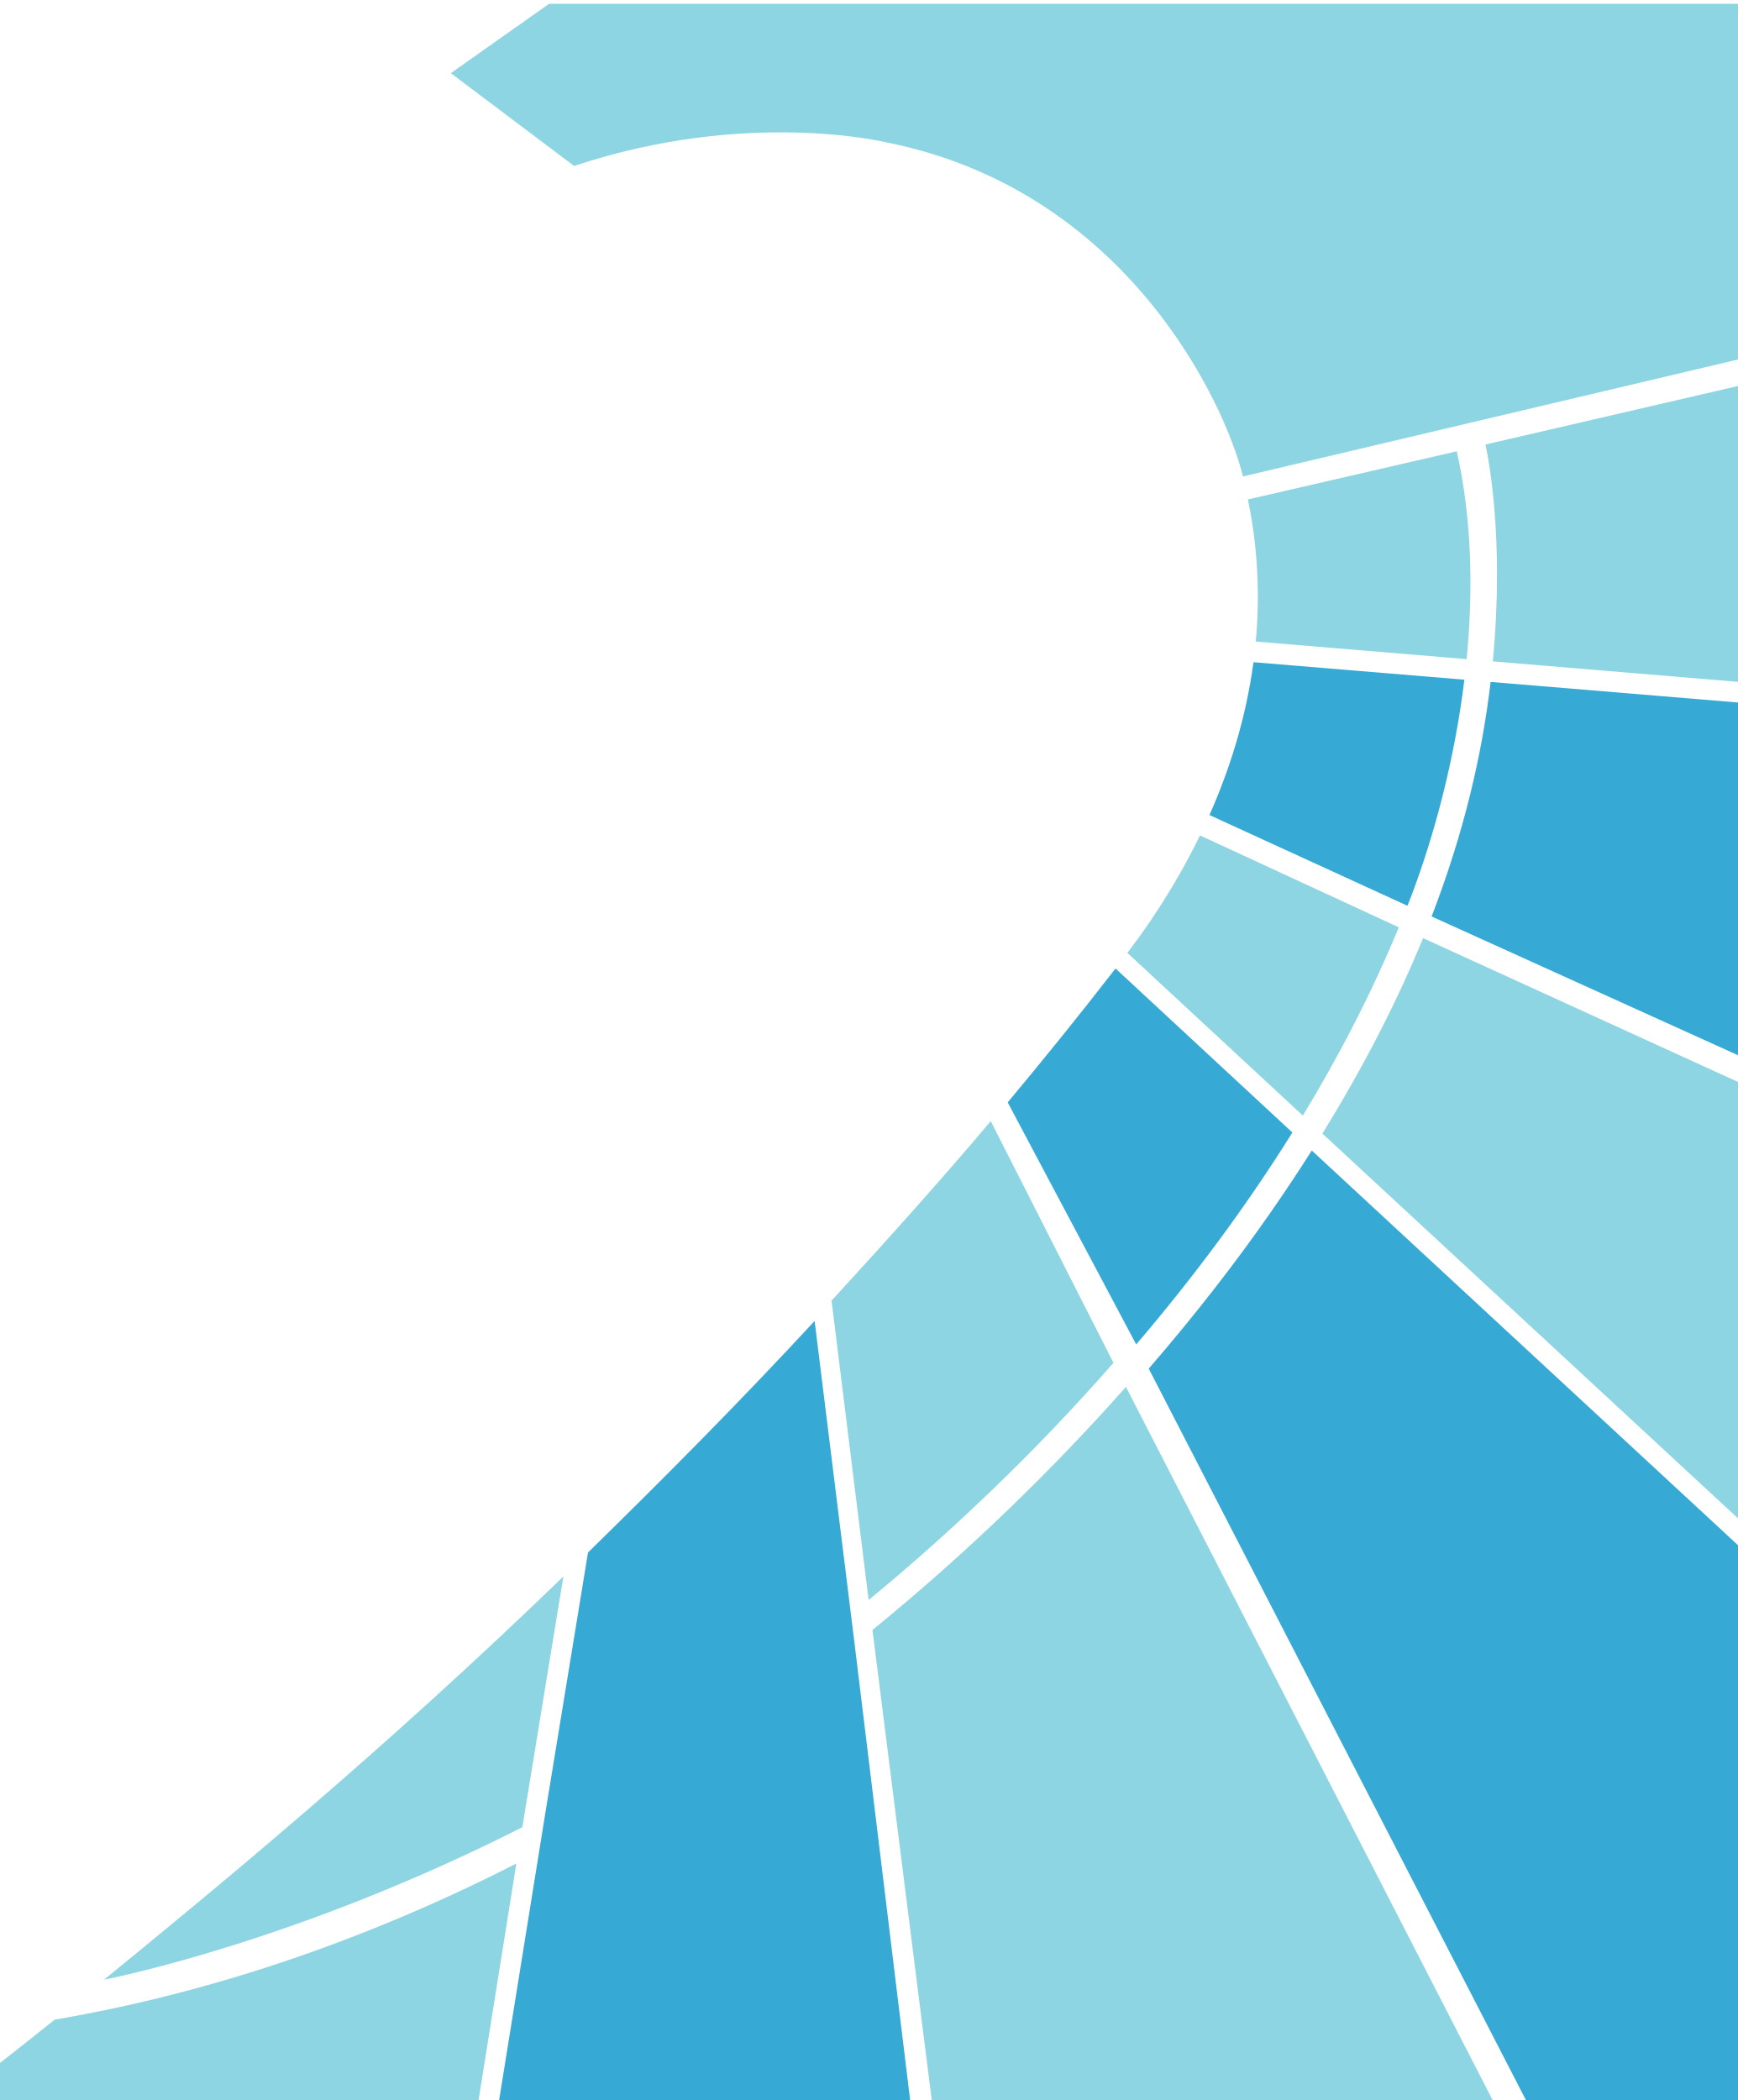
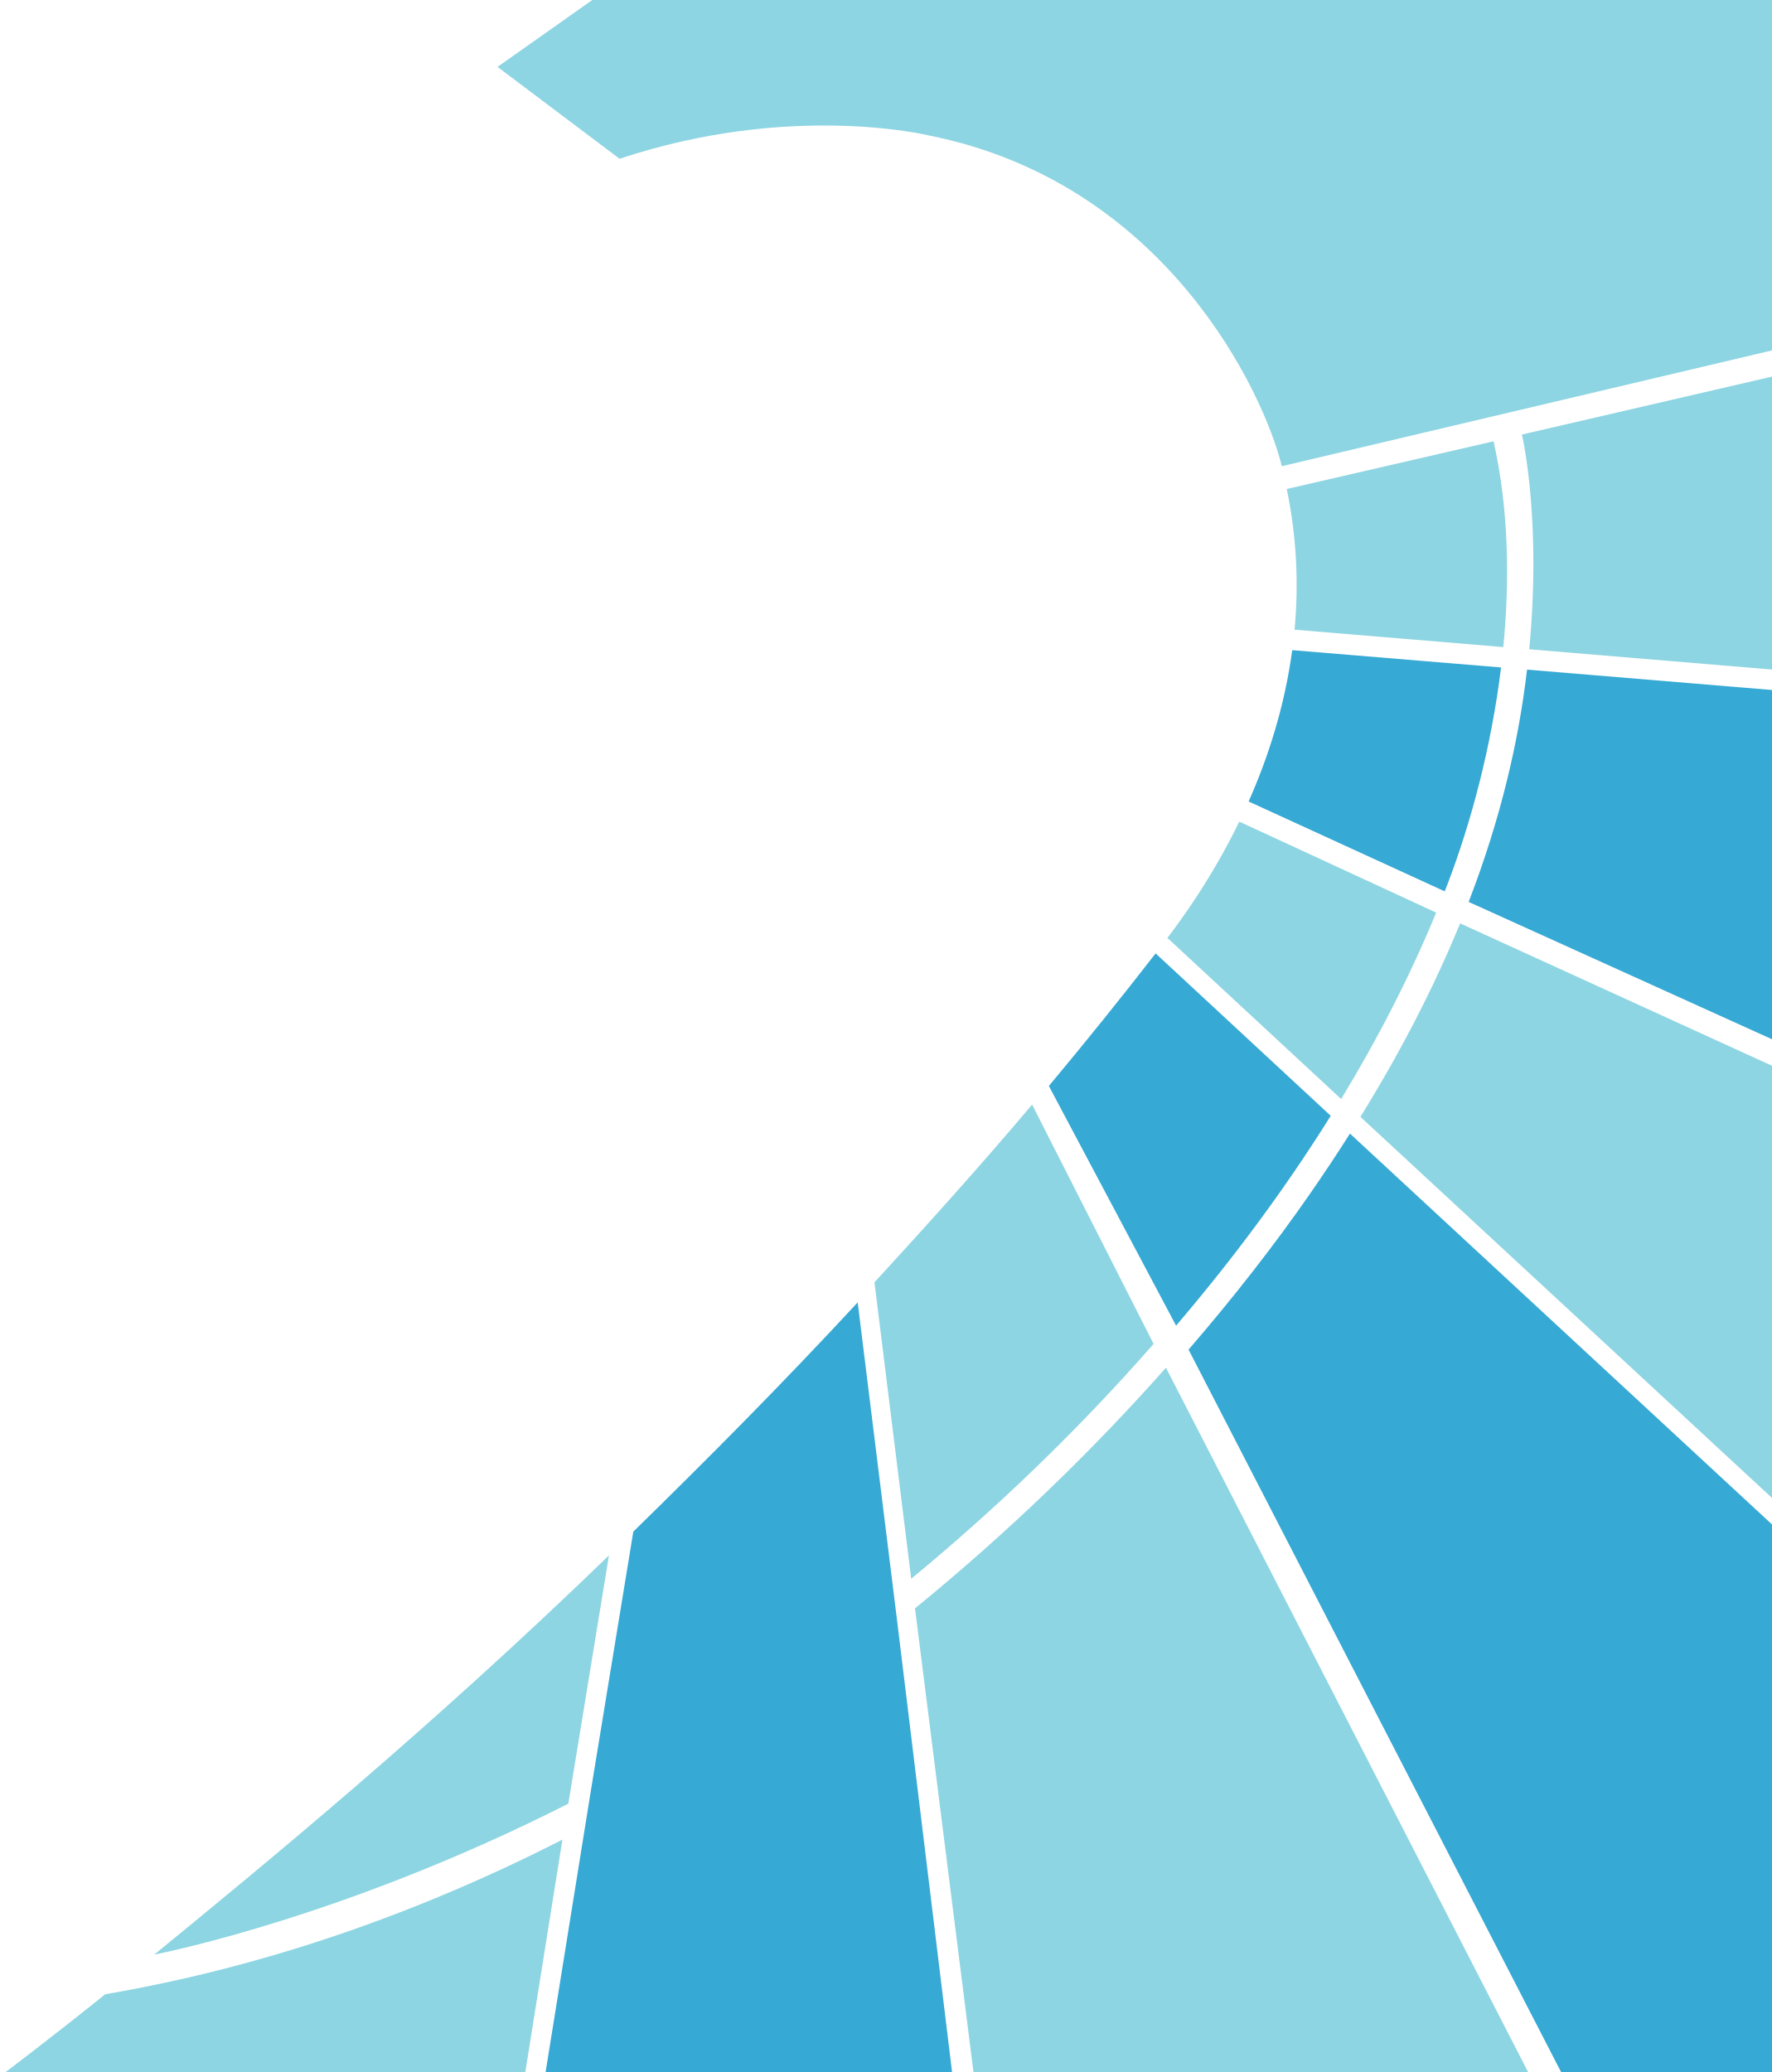
- <svg xmlns="http://www.w3.org/2000/svg" width="513" height="620" viewBox="0 0 513 620">
+ <svg xmlns="http://www.w3.org/2000/svg" width="513" height="600" viewBox="0 0 513 600">
  <defs>
    <style>
      .cls-1 {
        fill: #36a9d4;
      }

      .cls-2 {
-         fill: blue;
-         opacity: 0;
-       }
- 
-       .cls-3 {
        fill: #8dd5e2;
      }
    </style>
  </defs>
  <g id="Layer_7" data-name="Layer 7">
-     <path class="cls-3" d="M332.41,409.47c-21.53,24.3-46.64,48.78-74.83,71.76l17.54,139.12h165.71l-108.42-210.88Z" />
-     <path class="cls-3" d="M256.45,472.38c24.83-20.43,49.53-44.04,72.28-70.02l-36.23-71.36c-15.03,17.83-31.65,36.28-47,53l10.95,88.38Z" />
-     <path class="cls-1" d="M329.33,285.93s-.04.05-.05.08c-10.37,13.39-21,26.55-31.77,39.46l37.93,71.46c16.8-19.67,32.41-40.63,46.11-62.57l-52.22-48.43Z" />
-     <path class="cls-1" d="M268.74,620.35l-16.42-134.88-11.82-95.47c-22.49,24.31-45.03,46.96-66.9,68.35l-12.72,77.67-13.57,84.33h121.43Z" />
-     <path class="cls-3" d="M30.74,584.47c4.11-.81,58-11.8,123.47-45.01l12.12-74.03c-53.35,51.66-102.13,91.69-135.59,119.04Z" />
-     <path class="cls-3" d="M412.97,273.78l-58.7-27.13c-7.91,16.29-16.61,28.34-21.43,34.68l51.8,48.03c10.9-17.96,20.48-36.54,28.33-55.57Z" />
-     <path class="cls-1" d="M415.52,267.42c.25-.63.51-1.26.76-1.89,7.11-18.54,13.16-41.22,16.05-64.86l-62.26-5.16c-2.27,16.92-7.25,32.16-13,45.12l58.45,26.79Z" />
-     <path class="cls-3" d="M152.45,550.19c-42,21.4-87.74,37.78-136.3,46.09-19.42,15.56-30.88,24.07-30.88,24.07h155.97l11.2-70.15Z" />
-     <path class="cls-3" d="M438.55,131.24c.78,3.5,5.66,27.56,2.17,64.02l72.67,6.08v-87.44l-74.84,17.34Z" />
-     <path class="cls-1" d="M387.28,339.67c-3.74,5.9-7.71,11.89-11.95,17.99-10.44,15.03-22.55,30.66-36.19,46.41l111.53,216.28h62.72v-163.89l-126.12-116.79Z" />
-     <path class="cls-3" d="M513.39,319.56l-93.26-42.59c-7.43,18.16-17.15,37.34-29.72,57.7l122.99,113.87v-128.99Z" />
-     <path class="cls-1" d="M440.08,201.33c-2.52,21.37-7.82,44.33-17.42,69.25l90.73,41.09v-104.24l-73.32-6.1Z" />
-     <path class="cls-3" d="M432.99,194.59c2.02-20.61,1.51-41.74-2.91-61.35l-61.65,14.22c.03.13.05.26.07.38,2.98,14.59,3.45,28.53,2.24,41.57l62.24,5.19Z" />
+     <path class="cls-2" d="M337.63,396.05c-20.91,23.6-45.29,47.37-72.67,69.69l17.03,135.11h160.93l-105.3-204.8Z" />
+     <path class="cls-2" d="M263.86,457.16c24.11-19.84,48.1-42.77,70.19-68l-35.18-69.3c-14.59,17.32-30.74,35.23-45.65,51.47l10.64,85.84Z" />
+     <path class="cls-1" d="M334.63,276.08s-.04.05-.05.07c-10.08,13-20.39,25.78-30.86,38.32l36.84,69.4c16.31-19.1,31.48-39.46,44.78-60.76l-50.71-47.03Z" />
+     <path class="cls-1" d="M275.79,600.85l-15.95-130.99-11.48-92.72c-21.84,23.61-43.73,45.61-64.97,66.38l-12.36,75.43-13.17,81.9h117.93Z" />
+     <path class="cls-2" d="M44.66,566.01c3.99-.79,56.32-11.46,119.91-43.71l11.77-71.9c-51.81,50.17-99.19,89.04-131.68,115.61Z" />
+     <path class="cls-2" d="M415.87,264.27l-57.01-26.35c-7.69,15.82-16.13,27.52-20.81,33.68l50.31,46.65c10.59-17.44,19.89-35.49,27.51-53.97Z" />
+     <path class="cls-1" d="M418.34,258.1c.24-.61.5-1.22.73-1.83,6.9-18.01,12.78-40.03,15.59-62.99l-60.47-5.01c-2.21,16.43-7.05,31.24-12.62,43.82l56.77,26.02Z" />
+     <path class="cls-2" d="M162.86,532.72c-40.79,20.79-85.21,36.69-132.37,44.76-18.86,15.11-29.99,23.38-29.99,23.38h151.48l10.88-68.13Z" />
+     <path class="cls-2" d="M440.71,125.84c.75,3.4,5.5,26.77,2.11,62.17l70.58,5.9v-84.92l-72.68,16.84Z" />
+     <path class="cls-1" d="M390.91,328.26c-3.63,5.73-7.49,11.55-11.6,17.47-10.14,14.6-21.9,29.77-35.14,45.08l108.31,210.05h60.92v-159.16l-122.48-113.43Z" />
+     <path class="cls-2" d="M513.39,308.74l-90.58-41.36c-7.22,17.63-16.65,36.27-28.87,56.04l119.44,110.59v-125.27Z" />
+     <path class="cls-1" d="M442.19,193.92c-2.44,20.76-7.59,43.05-16.91,67.25l88.12,39.9v-101.24l-71.2-5.92Z" />
+     <path class="cls-2" d="M435.31,187.37c1.96-20.01,1.46-40.53-2.82-59.58l-59.87,13.81c.03.13.05.26.07.37,2.9,14.17,3.35,27.71,2.18,40.37l60.44,5.04Z" />
  </g>
  <g id="Layer_20" data-name="Layer 20">
-     <path class="cls-3" d="M261.5,42c71,14,100.14,76.94,105.46,98.67l146.44-34.6V1.13H162.1l-29,20.47,36.4,27.4c51-17,92-7,92-7Z" />
-   </g>
-   <g id="CUADRADO">
-     <rect class="cls-2" x="56.5" y="15" width="342" height="342" />
+     <path class="cls-2" d="M268.76,39.18c68.95,13.6,97.25,74.72,102.42,95.82l142.22-33.6V-.51H172.23l-28.16,19.88,35.35,26.61c49.53-16.51,89.35-6.8,89.35-6.8Z" />
  </g>
</svg>
